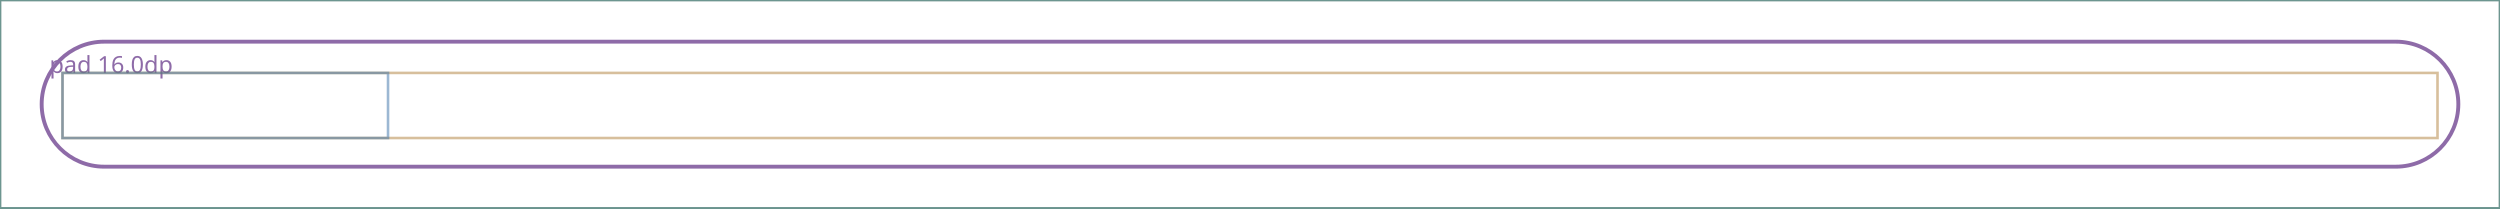
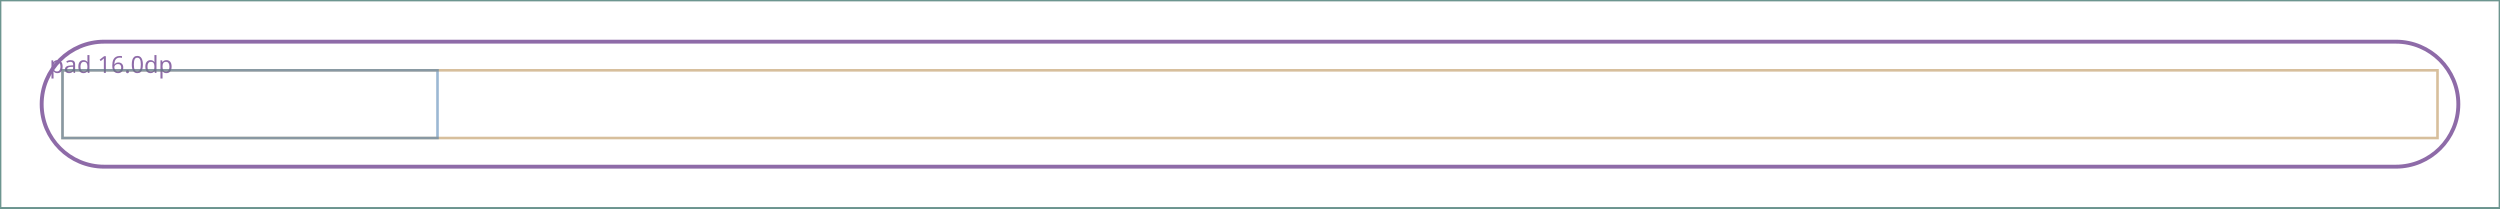
<svg xmlns="http://www.w3.org/2000/svg" viewBox="0 0 960 80" width="960" height="80" role="img" aria-label="ListItem/ClickableListItemSample layout wireframe">
  <rect width="960" height="80" fill="#ffffff" />
  <g>
    <rect x="0" y="0" width="960" height="80" fill="none" fill-opacity="0" stroke="#5B6470" stroke-width="1" stroke-opacity="0.5" />
  </g>
  <g>
    <rect x="0" y="0" width="960" height="80" fill="none" fill-opacity="0" stroke="#2E7D6B" stroke-width="1" stroke-opacity="0.5" />
  </g>
  <g>
    <path d="M40,16 H920 A24,24 0 0 1 944,40 V40 A24,24 0 0 1 920,64 H40 A24,24 0 0 1 16,40 V40 A24,24 0 0 1 40,16 Z" fill="none" fill-opacity="0" stroke="#8E6BA8" stroke-width="1.5" stroke-opacity="1" />
    <text x="19" y="28" font-family="system-ui, sans-serif" font-size="9" fill="#8E6BA8">pad 16.0dp</text>
  </g>
  <g>
-     <rect x="24" y="28" width="912" height="25" fill="none" fill-opacity="0" stroke="#B0813B" stroke-width="1" stroke-opacity="0.5" />
+     <rect x="24" y="27" width="912" height="26" fill="none" fill-opacity="0" stroke="#B0813B" stroke-width="1" stroke-opacity="0.5" />
  </g>
  <g>
-     <rect x="24" y="28" width="125" height="25" fill="none" fill-opacity="0" stroke="#3B72A8" stroke-width="1" stroke-opacity="0.5" />
+     <rect x="24" y="27" width="144" height="26" fill="none" fill-opacity="0" stroke="#3B72A8" stroke-width="1" stroke-opacity="0.5" />
  </g>
</svg>
